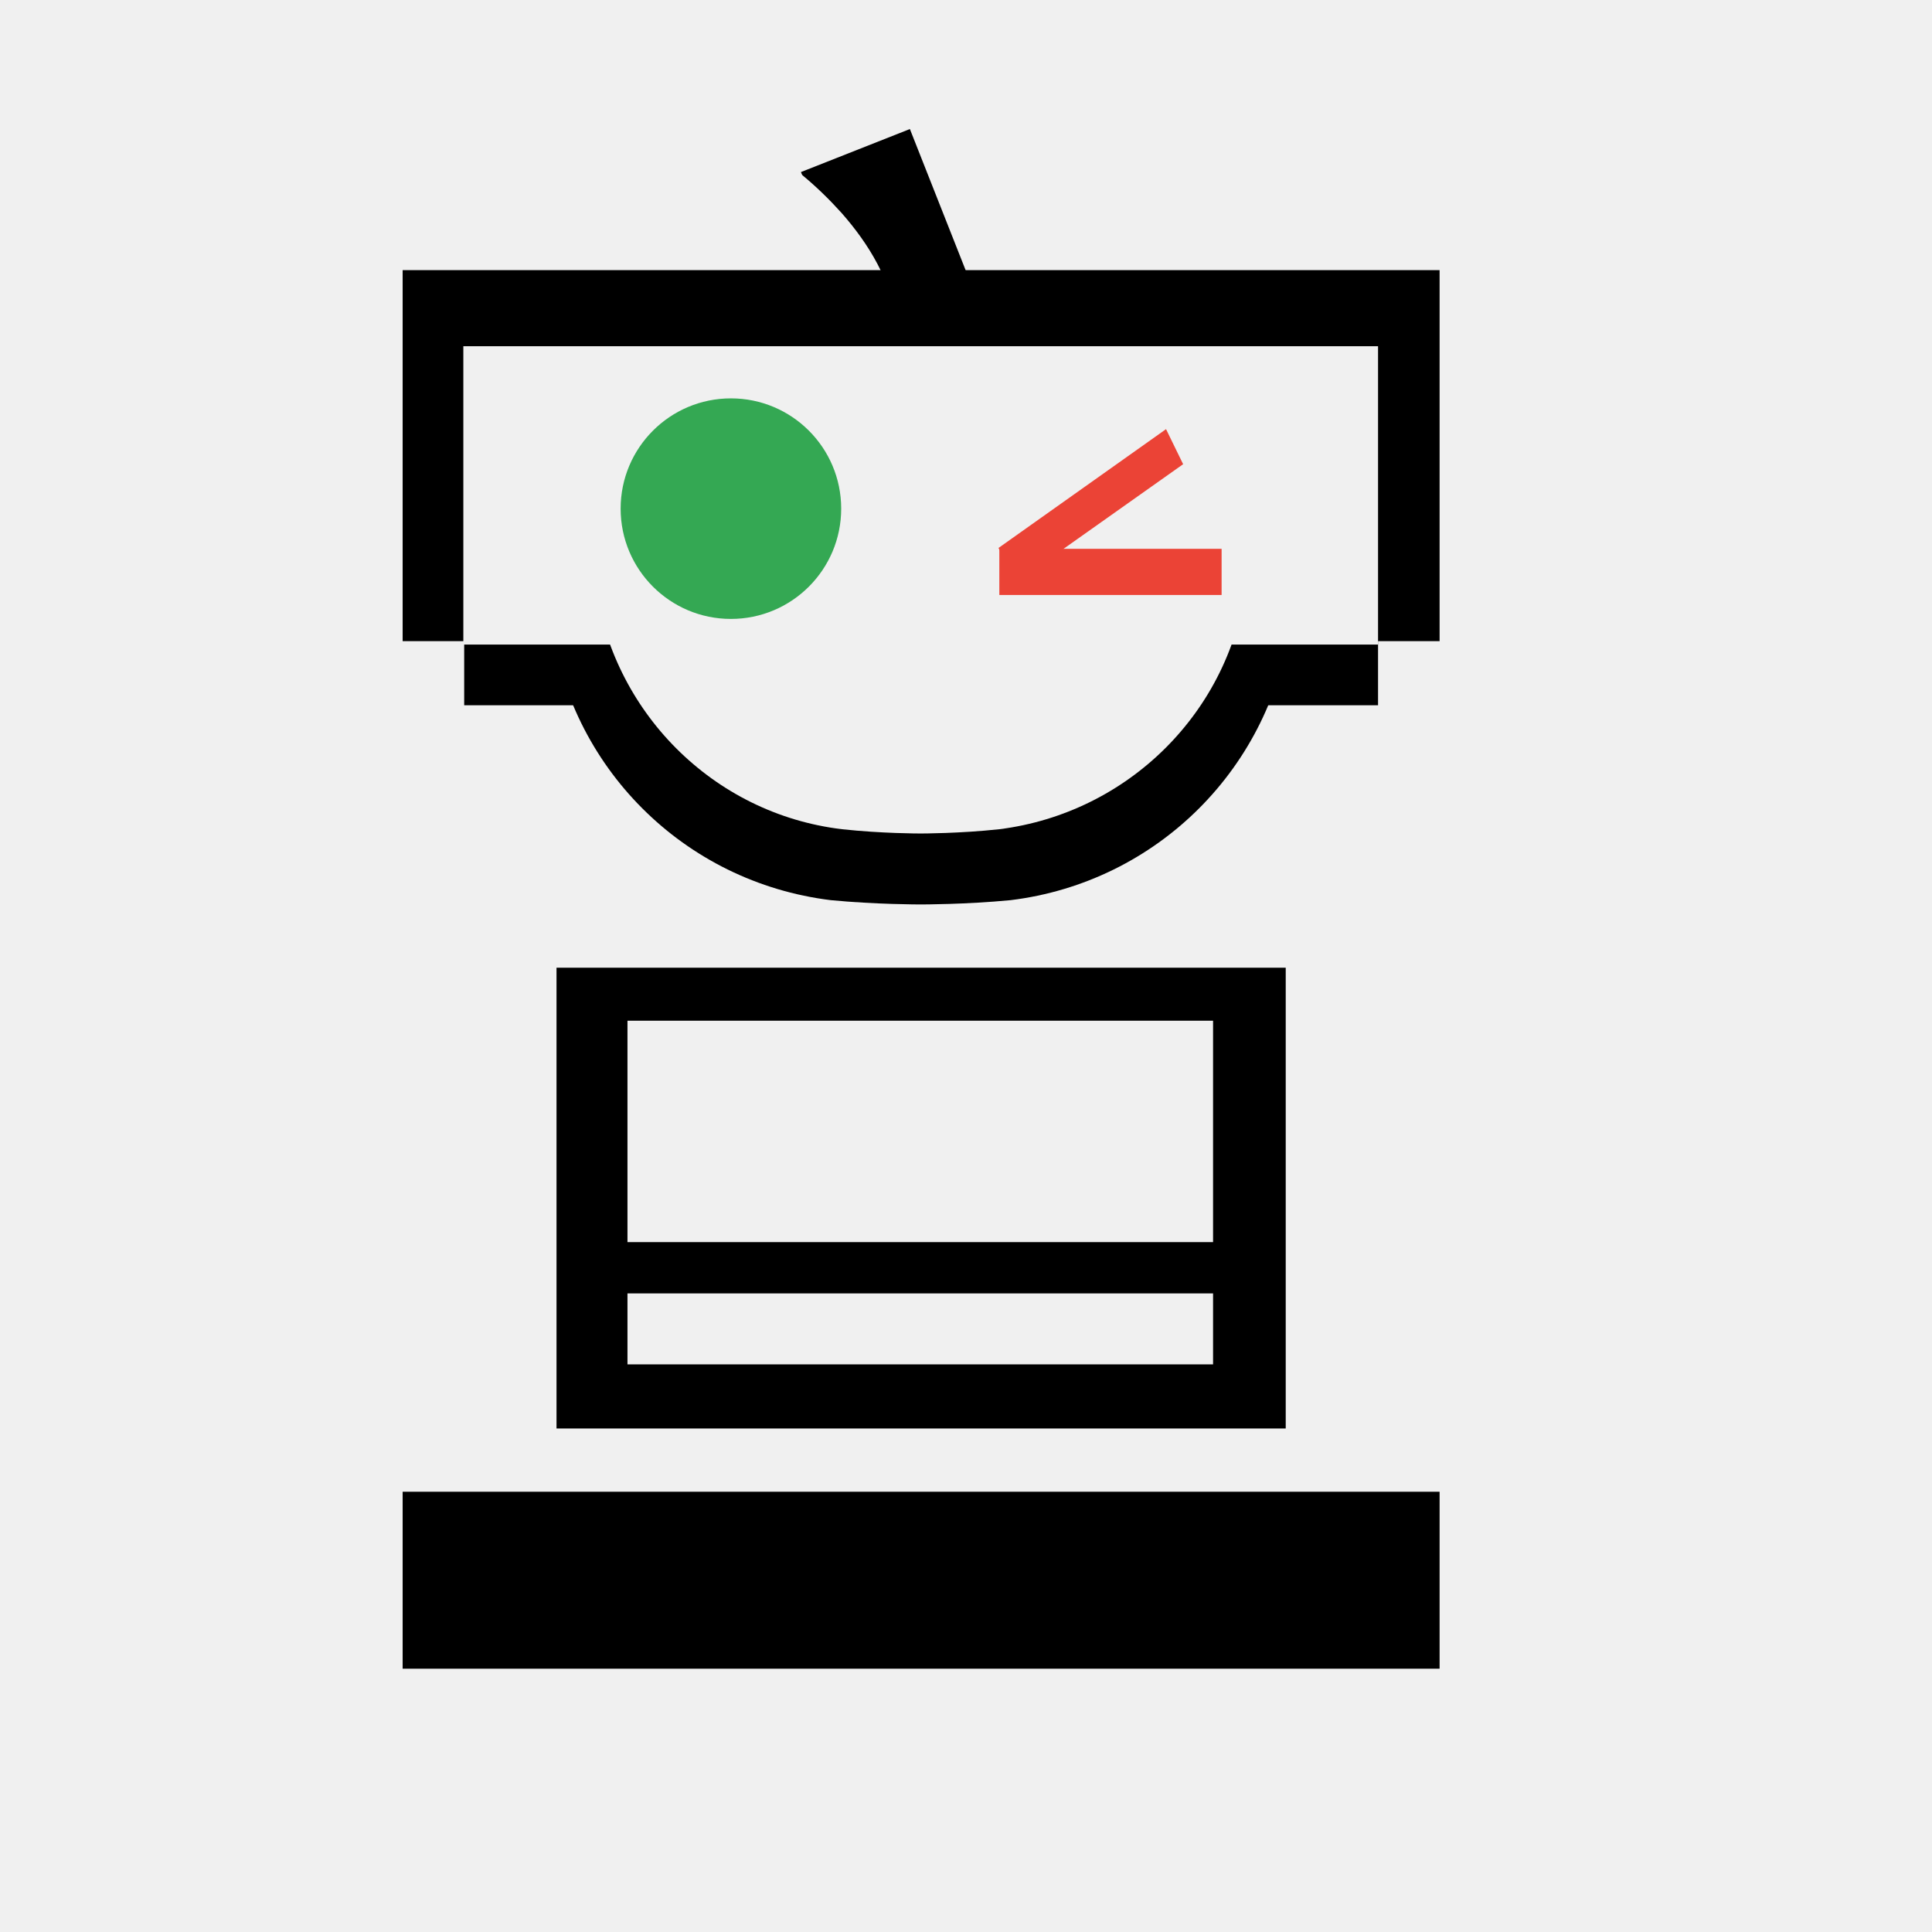
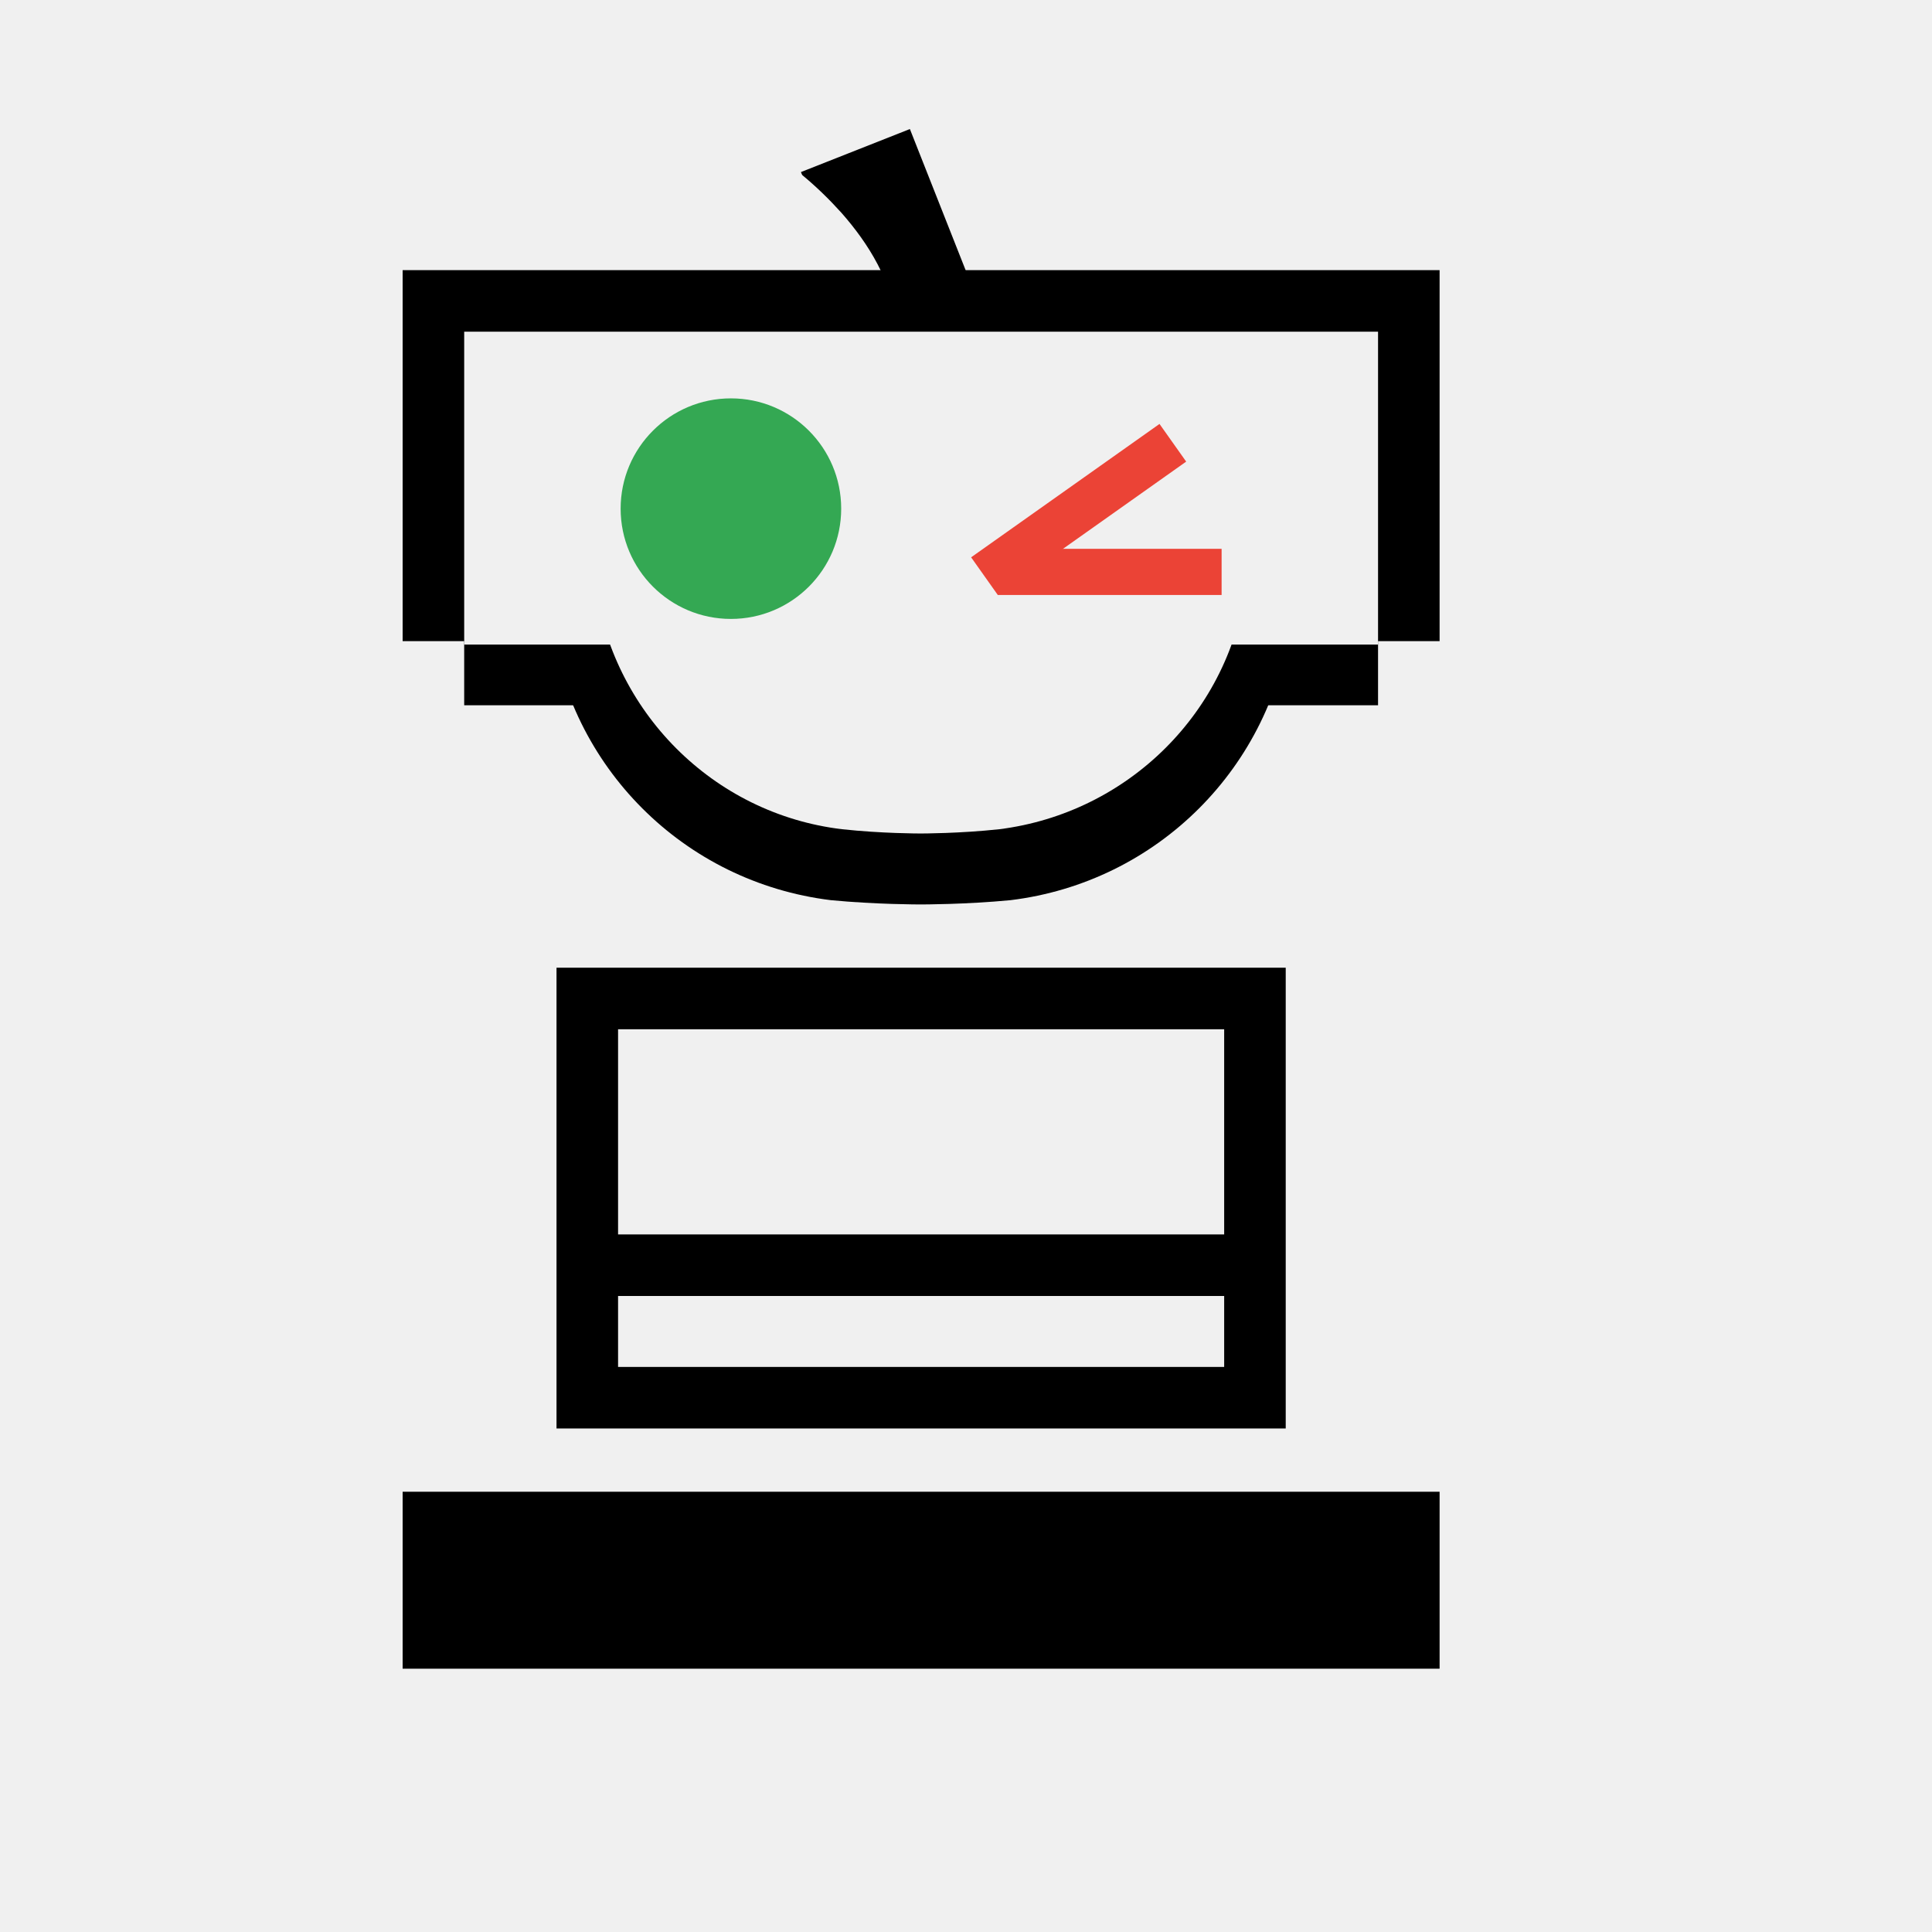
<svg xmlns="http://www.w3.org/2000/svg" xmlns:xlink="http://www.w3.org/1999/xlink" viewBox="-13 -7 226 226" xml:space="preserve" role="img" aria-labelledby="title desc">
  <style type="text/css">
  /* DeCLaRe identity: wordmark purple #7C3AED; green eye
     #34A853; red angular eye #EB4336. */
  /* Classic robot: one themeable silhouette (currentColor) with interior detail
     carved out via #robot-knockout. */
  /* Premium line-art robot: chamfered panels in wordmark purple, faint fill,
     green/red eyes kept as the accent. */
  .r-panel { fill: #7C3AED; fill-opacity: .10; stroke: #7C3AED; stroke-width: 6; stroke-linejoin: miter; stroke-linecap: butt; }
  .r-line { fill: none; stroke: #7C3AED; stroke-width: 6; stroke-linecap: butt; stroke-linejoin: miter; }
  .r-node { fill: #7C3AED; }
  .thread { fill: none; stroke: #A78BFA; stroke-width: 5; stroke-linecap: butt; }
-   .theme { fill: currentColor; font-family: Futura, sans-serif; font-size: 25px; font-weight: 500; letter-spacing: .2px; }
+   .theme { fill: currentColor; font-family: Arial, Helvetica, sans-serif; font-size: 25px; font-weight: 500; letter-spacing: .2px; }
  /* Octagon style: lightweight monoline letters, bevel-cut (octagonal) corners,
     vertical gradient, and subtle "fused-lego" seams. */
  .octa { fill: none; stroke: url(#wm-grad); stroke-width: 14; stroke-linejoin: bevel; stroke-linecap: butt; }
  .octa-seam { fill: none; stroke: #4D18B8; stroke-width: 2; stroke-linecap: butt; opacity: .42; }

</style>
  <defs>
    <clipPath id="robot-antenna-clip">
      <rect x="71.5" y="8.7" width="21.5" height="24.2" />
    </clipPath>
    <mask id="robot-knockout" maskUnits="userSpaceOnUse" x="0" y="0" width="200" height="200">
      <rect x="133.6" y="63.7" width="14.6" height="11.8" fill="#fff" />
      <path fill="#fff" d="M94.7,11.2c0.2,0,5.3,0,10.5,0.5c17.2,2.1,30.7,15.6,32.8,32.8c0.5,5.2,0.5,10.3,0.5,10.5c0,0.2,0,5.3-0.5,10.5c-2.1,17.2-15.6,30.7-32.8,32.8c-5.2,0.5-10.3,0.5-10.5,0.5c-0.2,0-5.3,0-10.5-0.5c-17.2-2.1-30.7-15.6-32.8-32.8c-0.5-5.2-0.5-10.3-0.5-10.5c0-0.2,0-5.3,0.5-10.5c2.1-17.2,15.6-30.7,32.8-32.8C89.4,11.2,94.5,11.2,94.7,11.2z" />
      <path fill="#000" d="M94.7,13.3c0.2,0,4.6,0,9.2,0.5c15.1,1.8,27,13.8,28.9,28.9c0.5,4.6,0.5,9.1,0.5,9.2s0,4.6-0.5,9.2c-1.8,15.1-13.8,27-28.9,28.9c-4.6,0.5-9.1,0.5-9.2,0.5c-0.2,0-4.6,0-9.2-0.5c-15.1-1.8-27-13.8-28.9-28.9c-0.5-4.6-0.5-9.1-0.5-9.2s0-4.6,0.5-9.2c1.8-15.1,13.8-27,28.9-28.9C90.1,13.3,94.6,13.3,94.7,13.3z" />
      <rect x="43.7" y="1" width="102" height="66.2" fill="#000" />
      <rect x="41.3" y="63.7" width="14.6" height="11.8" fill="#fff" />
      <rect x="34.1" y="167.5" width="121.3" height="20.7" fill="#fff" />
      <rect x="52.1" y="106.2" width="85.3" height="53.9" fill="#fff" />
-       <rect x="60.4" y="112.4" width="68.5" height="25.9" fill="#000" />
-       <rect x="60.4" y="144.3" width="68.5" height="8.3" fill="#000" />
+       <rect x="59.3" y="113.4" width="70.9" height="24" fill="#000" />
+       <rect x="59.3" y="144.6" width="70.9" height="8.3" fill="#000" />
      <rect x="84" y="9.9" width="13.7" height="20.7" transform="matrix(0.9301 -0.3673 0.3673 0.9301 -1.0708 34.7719)" fill="#fff" />
      <path clip-path="url(#robot-antenna-clip)" fill="none" stroke="#000" stroke-width="6" d="M73.9,12.4c3.4,1.8,6.5,4.4,9.3,7.5c2.9,3.3,5.3,7.2,5.8,11.7" />
      <rect x="34.1" y="24.6" width="121.3" height="43.4" fill="#fff" />
-       <rect x="41.2" y="33.5" width="107" height="34.9" fill="#000" />
+       <rect x="41.3" y="31.8" width="106.9" height="36.6" fill="#000" />
    </mask>
    <g id="robot-master">
      <rect x="0" y="0" width="200" height="200" fill="currentColor" mask="url(#robot-knockout)" />
      <circle cx="72.5" cy="52.5" r="12.9" fill="#34A853" />
-       <rect x="103.9" y="57.2" width="26" height="5.4" fill="#EB4336" />
-       <polygon points="103.8,57.1 123.4,43.2 125.4,47.3 105.9,61.1" fill="#EB4336" />
+       <g fill="#EB4336">
+         <rect x="103.72" y="57.2" width="26.18" height="5.4" />
+         <rect x="0" y="-5.4" width="27" height="5.4" transform="translate(103.72 62.6) rotate(-35.3)" />
+       </g>
    </g>
    <g id="robot-premium">
      <path class="r-node" d="M90 35L100 35L88 14L76 11Q82 25 90 35Z" />
      <path class="r-panel" d="M52 36H148L159 47V93L148 104H52L41 93V47Z" />
      <circle cx="78" cy="62" r="11" fill="#34A853" />
      <path d="M134 55L116 63L134 71" fill="none" stroke="#EB4336" stroke-width="6.5" stroke-linecap="butt" stroke-linejoin="miter" />
      <path class="r-line" d="M84 86Q100 97 116 86" />
      <path class="r-panel" d="M70 124H130L141 135V167L130 178H70L59 167V135Z" />
      <path class="r-line" d="M64 151H136" />
      <rect class="r-node" x="54" y="186" width="92" height="9" />
    </g>
    <g id="wordmark-master">
      <g id="wordmark-shapes" fill="currentColor">
        <path transform="translate(0.00 100) scale(0.06414 -0.06414)" d="M185 0V1544H509Q742 1544 877 1498Q1022 1453 1140 1345Q1379 1127 1379 772Q1379 416 1130 196Q1005 86 868 43Q740 0 505 0ZM418 219H523Q680 219 784 252Q888 287 972 363Q1144 520 1144 772Q1144 1026 974 1184Q821 1325 523 1325H418Z" />
        <path transform="translate(99.23 100) scale(0.06414 -0.06414)" d="M1029 434H331Q340 314 409 243Q478 173 586 173Q670 173 725 213Q779 253 848 361L1038 255Q994 180 945.0 126.5Q896 73 840.0 38.5Q784 4 719.0 -12.0Q654 -28 578 -28Q360 -28 228 112Q96 253 96 486Q96 717 224 860Q353 1001 566 1001Q781 1001 906 864Q1030 728 1030 487ZM798 618Q751 798 571 798Q530 798 494.0 785.5Q458 773 428.5 749.5Q399 726 378.0 693.0Q357 660 346 618Z" />
        <path transform="translate(175.75 100) scale(0.06414 -0.06414)" d="M1326 1461V1185Q1124 1354 908 1354Q670 1354 507 1183Q343 1013 343 767Q343 524 507.0 357.0Q671 190 909 190Q1032 190 1118 230Q1166 250 1217.5 284.0Q1269 318 1326 366V85Q1126 -28 906 -28Q575 -28 341 203Q108 436 108 765Q108 1060 303 1291Q543 1574 924 1574Q1132 1574 1326 1461Z" />
        <path transform="translate(271.65 100) scale(0.06414 -0.06414)" d="M418 1544V219H872V0H185V1544Z" />
        <path transform="translate(333.74 100) scale(0.06414 -0.06414)" d="M860 974H1086V0H860V102Q721 -28 561 -28Q359 -28 227 118Q96 267 96 490Q96 709 227.0 855.0Q358 1001 555 1001Q725 1001 860 861ZM326 490Q326 350 401 262Q478 173 595 173Q720 173 797 259Q874 348 874 485Q874 622 797 711Q720 798 597 798Q481 798 403 710Q326 621 326 490Z" />
        <path transform="translate(416.36 100) scale(0.06414 -0.06414)" d="M708 658 1186 0H901L460 632H418V0H185V1544H458Q764 1544 900 1429Q1050 1301 1050 1091Q1050 927 956.0 809.0Q862 691 708 658ZM418 835H492Q823 835 823 1088Q823 1325 501 1325H418Z" />
        <path fill="#EB4336" transform="translate(499.29 100) scale(0.06414 -0.06414)" d="M1029 434H331Q340 314 409 243Q478 173 586 173Q670 173 725 213Q779 253 848 361L1038 255Q994 180 945.0 126.5Q896 73 840.0 38.5Q784 4 719.0 -12.0Q654 -28 578 -28Q360 -28 228 112Q96 253 96 486Q96 717 224 860Q353 1001 566 1001Q781 1001 906 864Q1030 728 1030 487ZM798 618Q751 798 571 798Q530 798 494.0 785.5Q458 773 428.5 749.5Q399 726 378.0 693.0Q357 660 346 618Z" />
      </g>
    </g>
  </defs>
  <g id="robot" style="color:#000000">
    <use xlink:href="#robot-master" />
  </g>
</svg>
